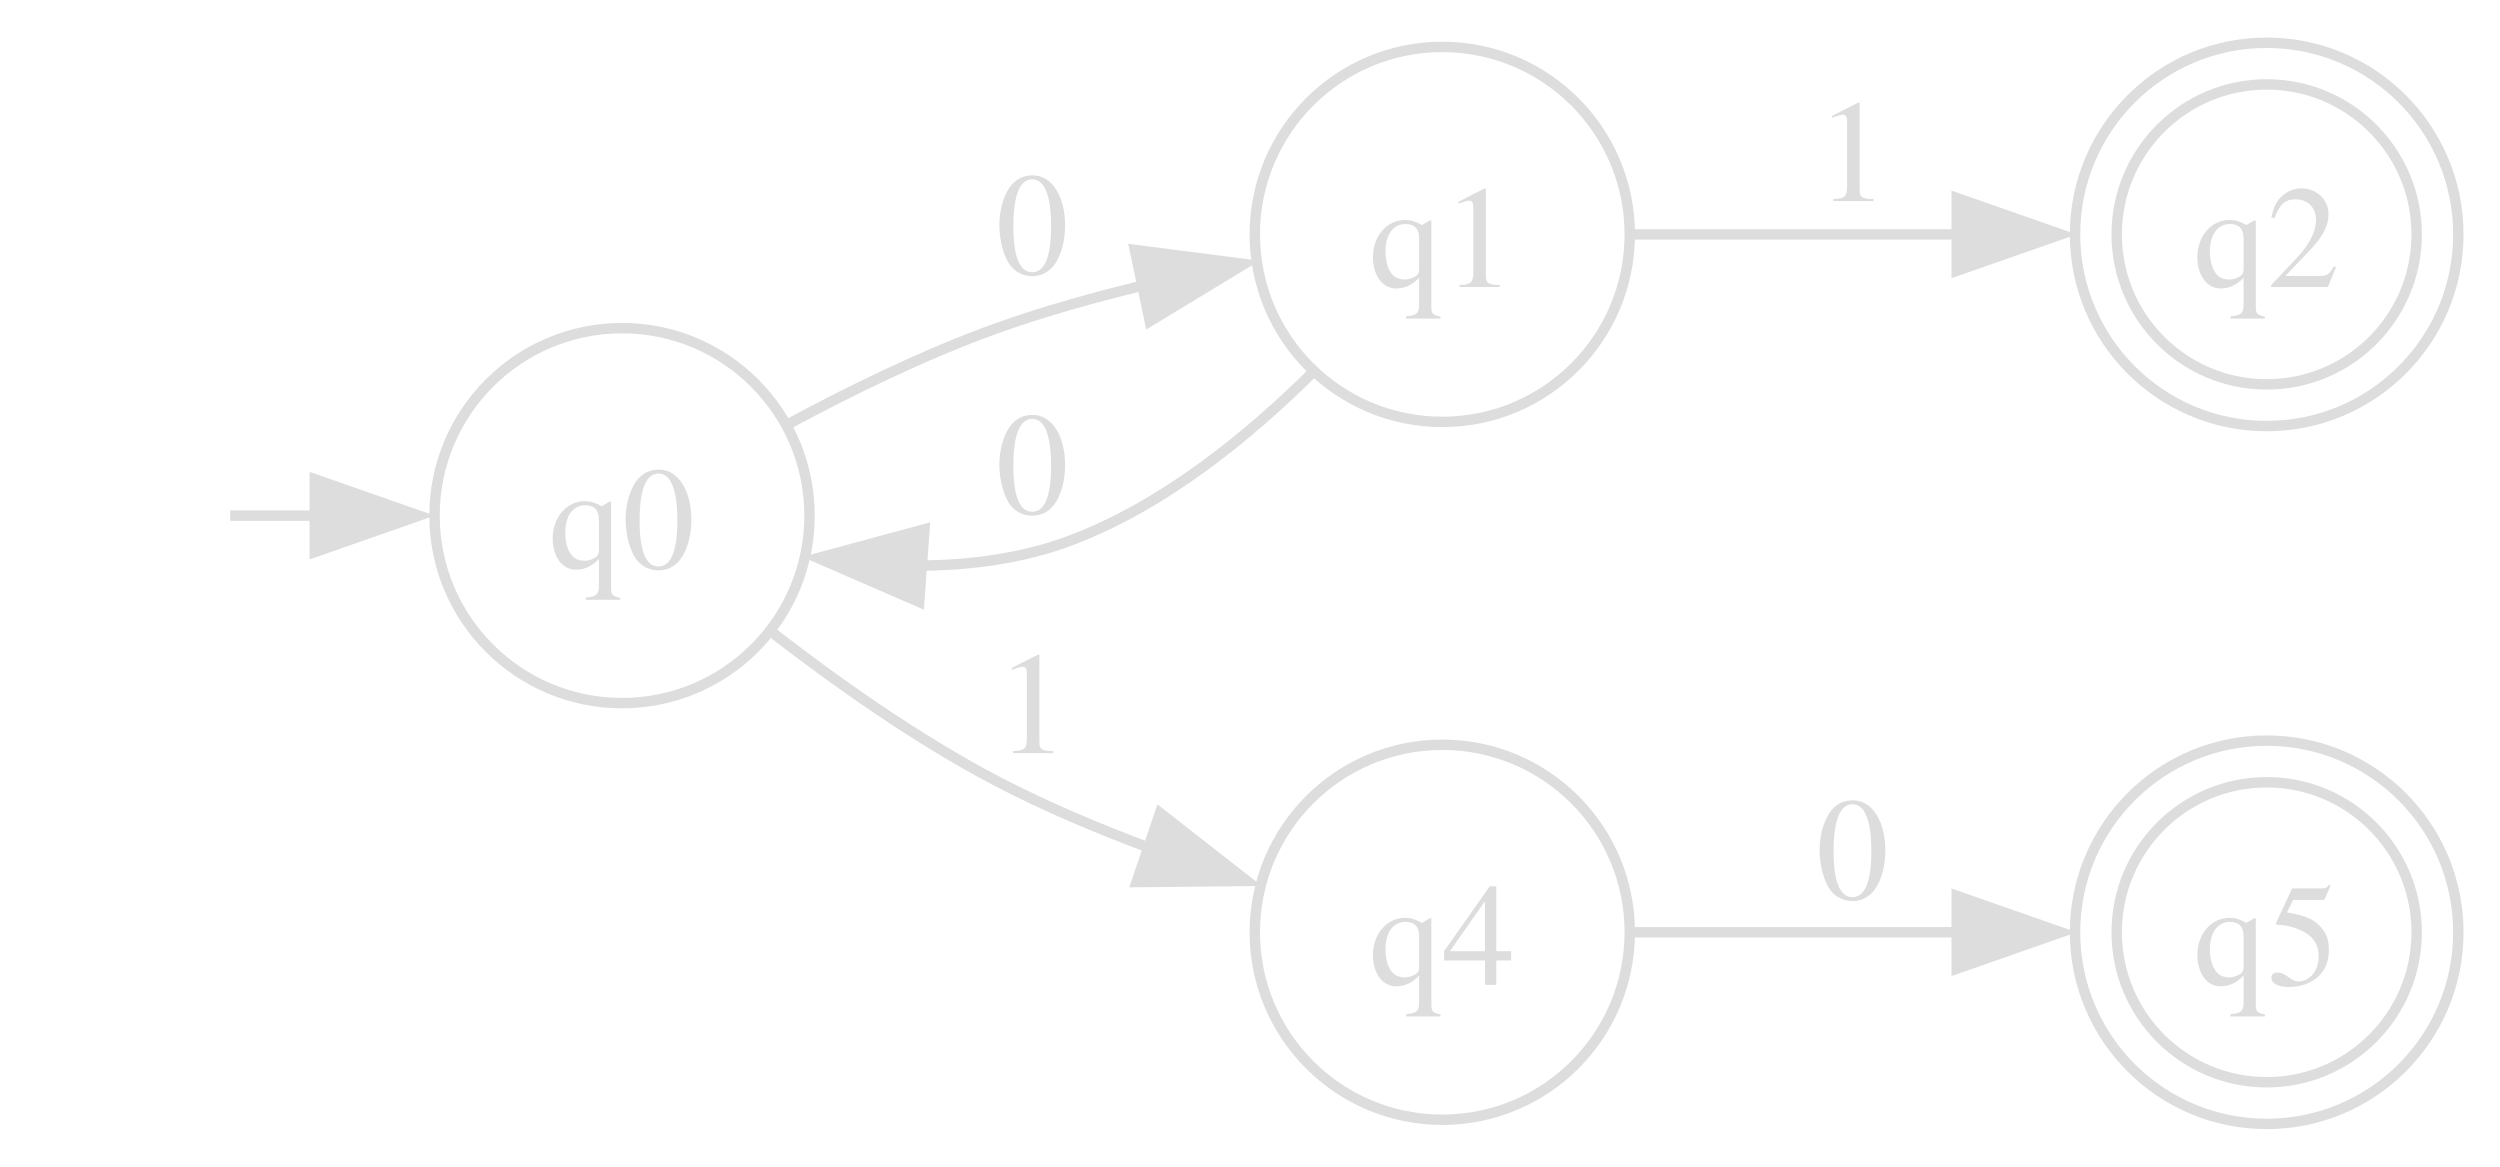
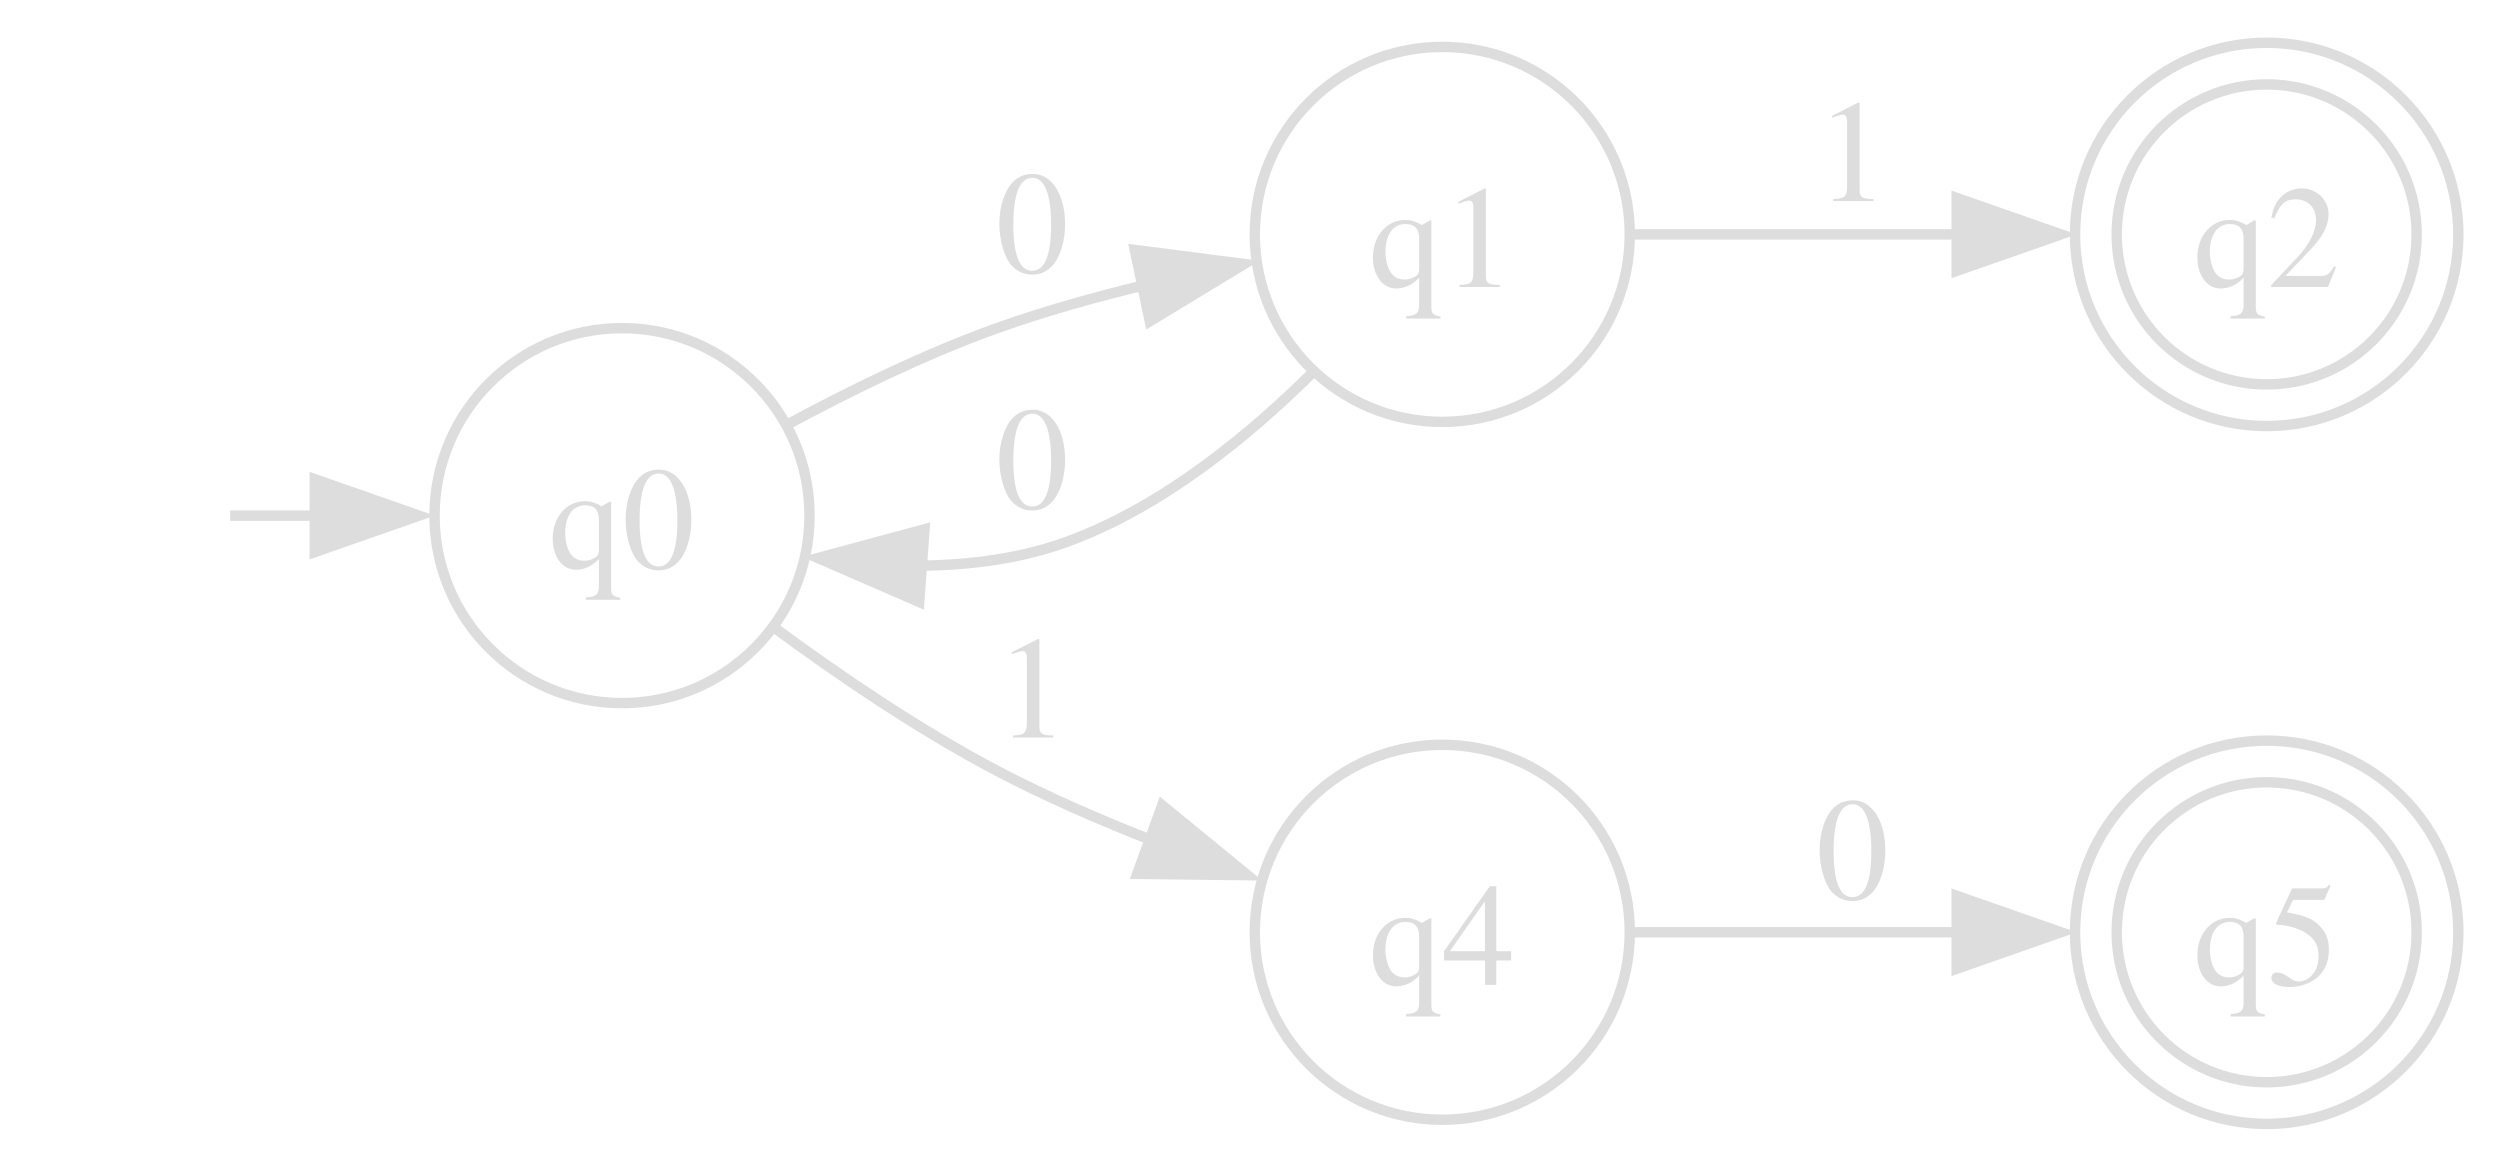
<svg xmlns="http://www.w3.org/2000/svg" width="240pt" height="112pt" viewBox="0.00 0.00 240.02 111.80">
  <g id="graph0" class="graph" transform="scale(1 1) rotate(0) translate(4 107.8)">
    <g id="node1" class="node">
</g>
    <g id="node3" class="node">
      <ellipse fill="none" stroke="#dddddd" cx="55.72" cy="-58.4" rx="18" ry="18" />
      <text text-anchor="middle" x="55.72" y="-53.35" font-family="Times,serif" font-size="14.00" fill="#dddddd">q0</text>
    </g>
    <g id="edge1" class="edge">
      <path fill="none" stroke="#dddddd" d="M18.1,-58.4C20.76,-58.4 23.55,-58.4 26.37,-58.4" />
      <polygon fill="#dddddd" stroke="#dddddd" points="26.22,-61.9 36.22,-58.4 26.22,-54.9 26.22,-61.9" />
    </g>
    <g id="node2" class="node">
      <ellipse fill="none" stroke="#dddddd" cx="213.62" cy="-85.4" rx="14.4" ry="14.4" />
      <ellipse fill="none" stroke="#dddddd" cx="213.62" cy="-85.4" rx="18.4" ry="18.4" />
      <text text-anchor="middle" x="213.62" y="-80.35" font-family="Times,serif" font-size="14.00" fill="#dddddd">q2</text>
    </g>
    <g id="node4" class="node">
      <ellipse fill="none" stroke="#dddddd" cx="134.47" cy="-85.4" rx="18" ry="18" />
      <text text-anchor="middle" x="134.47" y="-80.35" font-family="Times,serif" font-size="14.00" fill="#dddddd">q1</text>
    </g>
    <g id="edge2" class="edge">
      <path fill="none" stroke="#dddddd" d="M71.32,-67C77.46,-70.32 84.77,-73.91 91.72,-76.4 96.28,-78.03 101.22,-79.41 106.06,-80.57" />
      <polygon fill="#dddddd" stroke="#dddddd" points="104.95,-83.91 115.45,-82.56 106.39,-77.06 104.95,-83.91" />
-       <text text-anchor="middle" x="95.1" y="-81.6" font-family="Times,serif" font-size="14.00" fill="#dddddd">0</text>
+       <text text-anchor="middle" x="95.1" y="-81.74" font-family="Times,serif" font-size="14.00" fill="#dddddd">0</text>
    </g>
    <g id="node6" class="node">
      <ellipse fill="none" stroke="#dddddd" cx="134.47" cy="-18.4" rx="18" ry="18" />
      <text text-anchor="middle" x="134.47" y="-13.35" font-family="Times,serif" font-size="14.00" fill="#dddddd">q4</text>
    </g>
    <g id="edge5" class="edge">
-       <path fill="none" stroke="#dddddd" d="M69.74,-47.49C76.08,-42.56 83.99,-36.94 91.72,-32.9 96.36,-30.47 101.49,-28.31 106.52,-26.44" />
-       <polygon fill="#dddddd" stroke="#dddddd" points="107.37,-29.85 115.71,-23.33 105.12,-23.22 107.37,-29.85" />
-       <text text-anchor="middle" x="95.1" y="-35.6" font-family="Times,serif" font-size="14.00" fill="#dddddd">1</text>
+       <path fill="none" stroke="#dddddd" d="M70.17,-47.77C76.47,-43.12 84.23,-37.83 91.72,-33.9 96.39,-31.45 101.54,-29.2 106.57,-27.23" />
+       <polygon fill="#dddddd" stroke="#dddddd" points="107.58,-30.59 115.77,-23.88 105.18,-24.01 107.58,-30.59" />
+       <text text-anchor="middle" x="95.1" y="-37.1" font-family="Times,serif" font-size="14.00" fill="#dddddd">1</text>
    </g>
    <g id="edge4" class="edge">
      <path fill="none" stroke="#dddddd" d="M152.21,-85.4C161.48,-85.4 173.27,-85.4 183.96,-85.4" />
      <polygon fill="#dddddd" stroke="#dddddd" points="183.86,-88.9 193.86,-85.4 183.86,-81.9 183.86,-88.9" />
      <text text-anchor="middle" x="173.85" y="-88.6" font-family="Times,serif" font-size="14.00" fill="#dddddd">1</text>
    </g>
    <g id="edge3" class="edge">
      <path fill="none" stroke="#dddddd" d="M122.23,-72.35C115.95,-66.08 107.58,-59.23 98.47,-55.9 94.07,-54.29 89.23,-53.65 84.46,-53.6" />
      <polygon fill="#dddddd" stroke="#dddddd" points="84.25,-50.11 74.53,-54.33 84.76,-57.09 84.25,-50.11" />
-       <text text-anchor="middle" x="95.1" y="-58.6" font-family="Times,serif" font-size="14.00" fill="#dddddd">0</text>
+       <text text-anchor="middle" x="95.1" y="-59.1" font-family="Times,serif" font-size="14.00" fill="#dddddd">0</text>
    </g>
    <g id="node5" class="node">
      <ellipse fill="none" stroke="#dddddd" cx="213.62" cy="-18.4" rx="14.4" ry="14.4" />
      <ellipse fill="none" stroke="#dddddd" cx="213.62" cy="-18.4" rx="18.4" ry="18.4" />
      <text text-anchor="middle" x="213.62" y="-13.35" font-family="Times,serif" font-size="14.00" fill="#dddddd">q5</text>
    </g>
    <g id="edge6" class="edge">
      <path fill="none" stroke="#dddddd" d="M152.21,-18.4C161.48,-18.4 173.27,-18.4 183.96,-18.4" />
      <polygon fill="#dddddd" stroke="#dddddd" points="183.86,-21.9 193.86,-18.4 183.86,-14.9 183.86,-21.9" />
      <text text-anchor="middle" x="173.85" y="-21.6" font-family="Times,serif" font-size="14.00" fill="#dddddd">0</text>
    </g>
  </g>
</svg>
